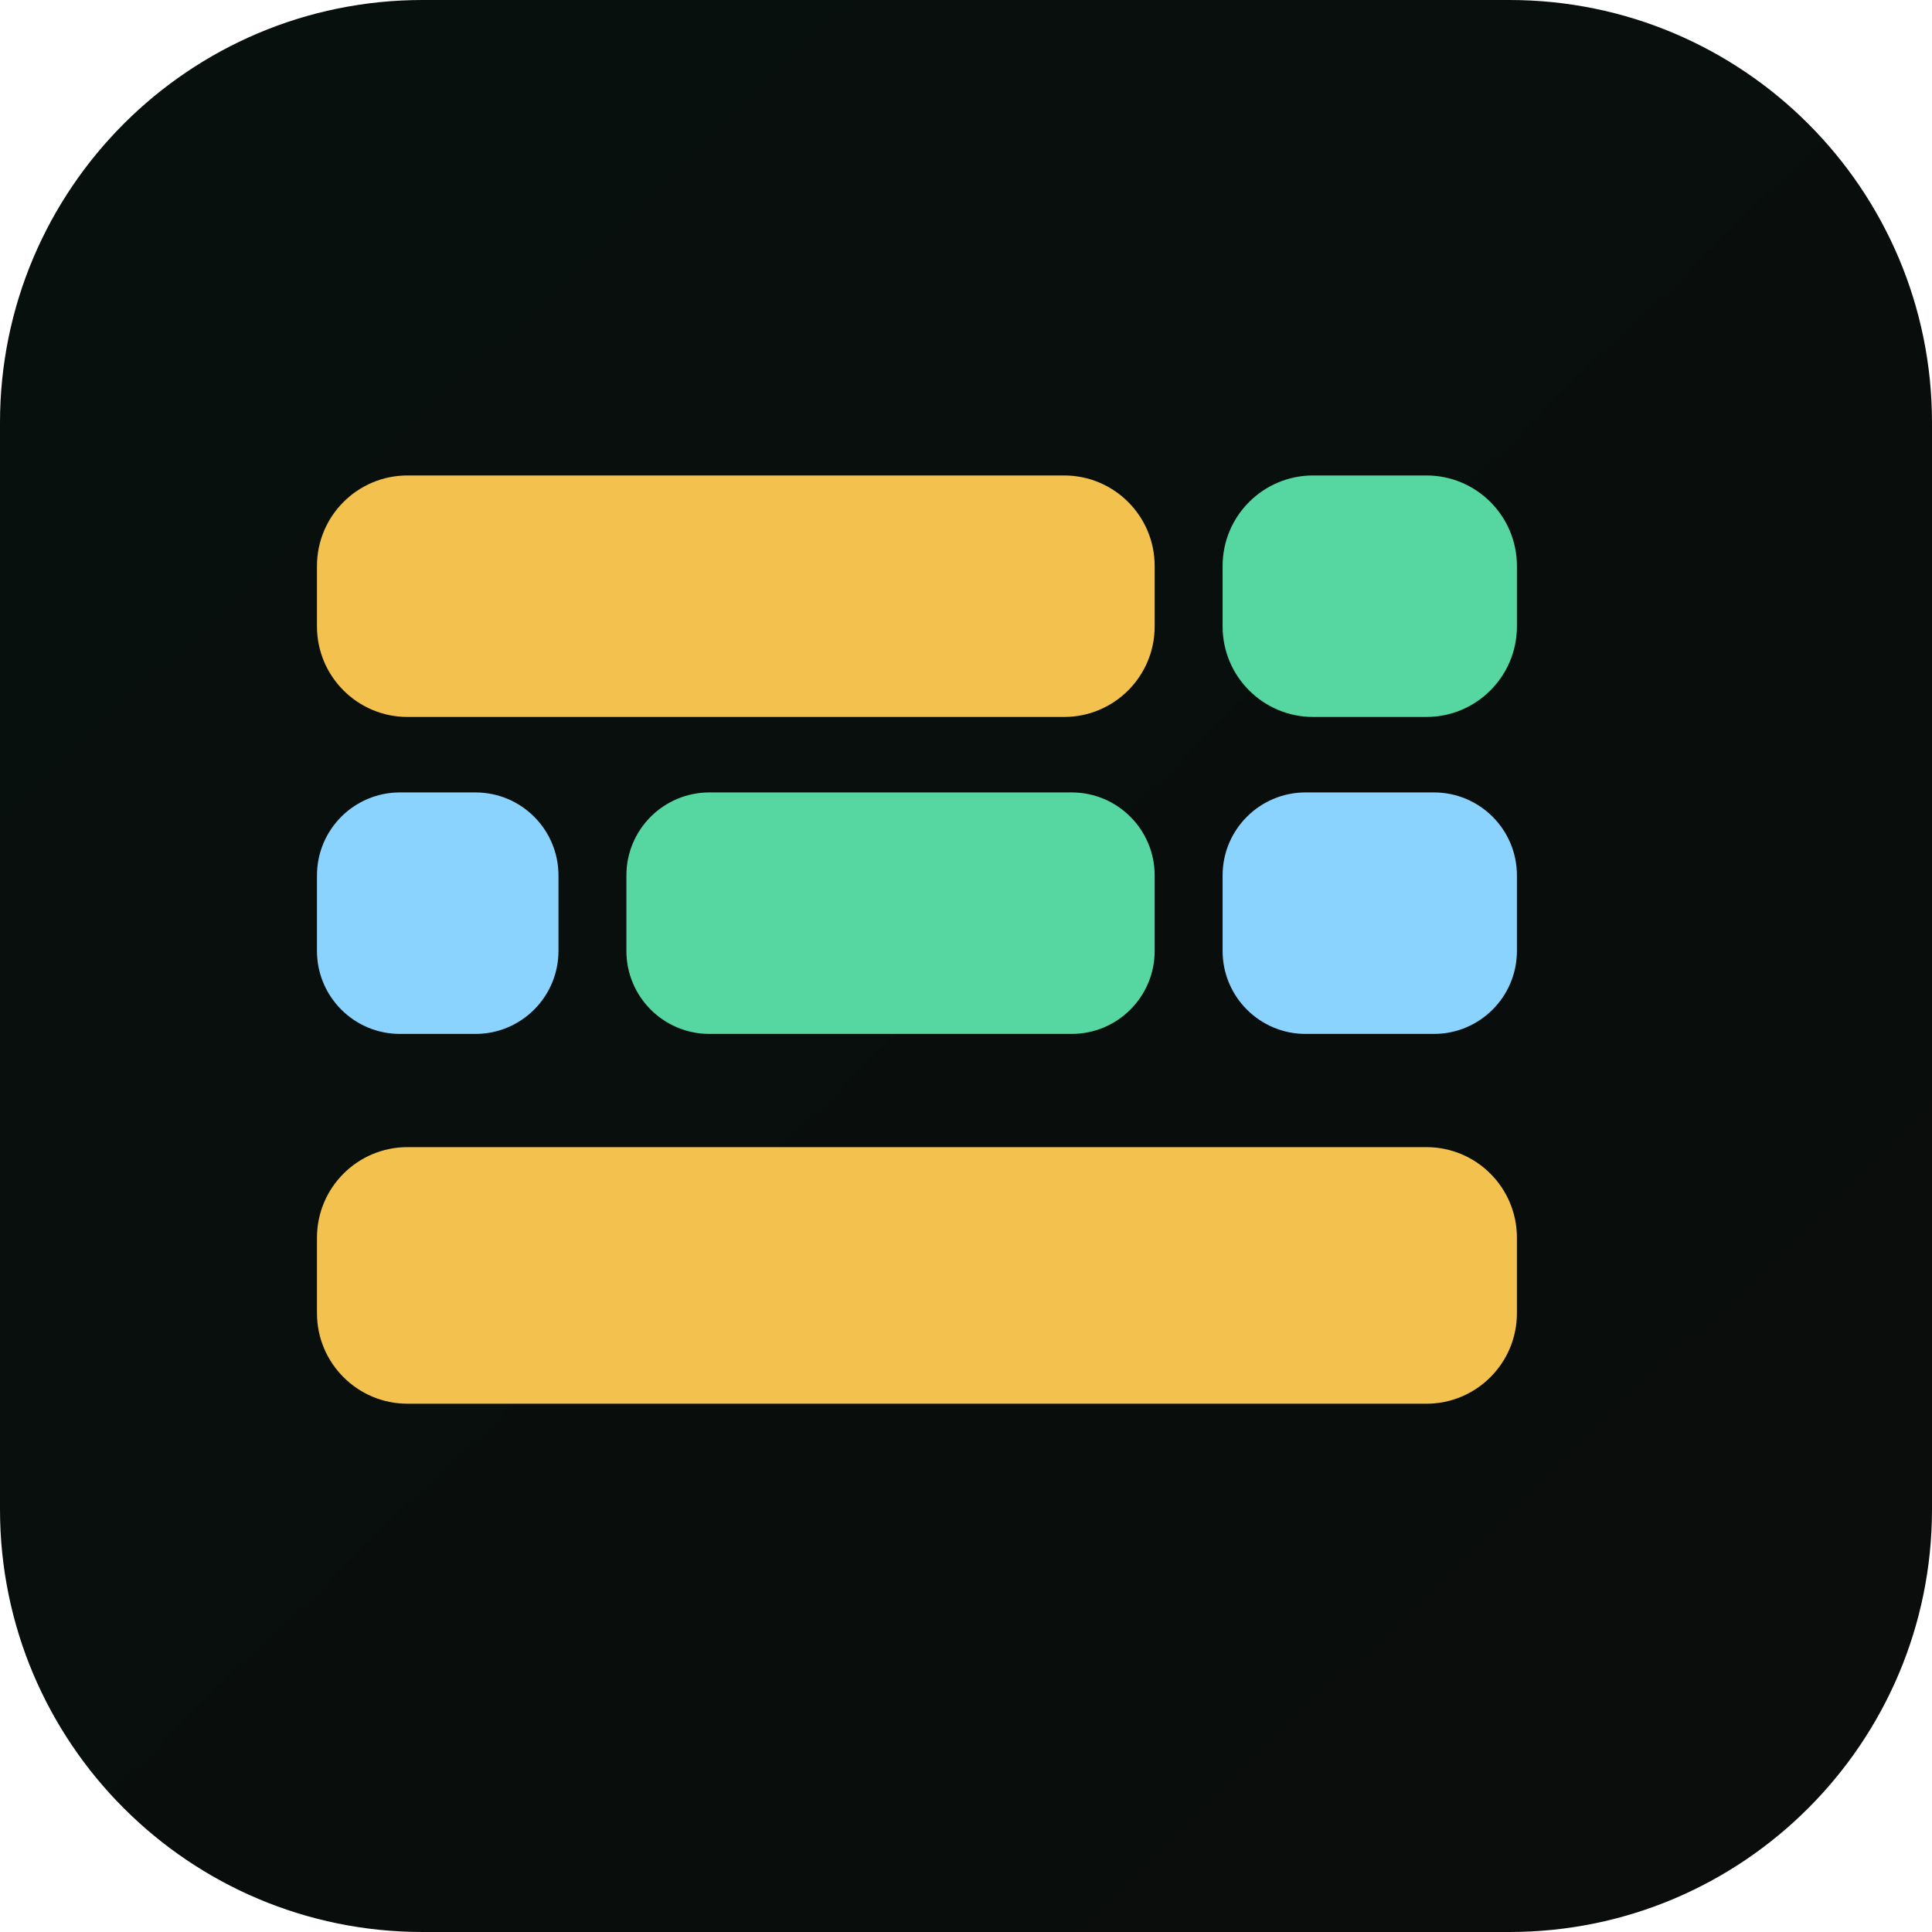
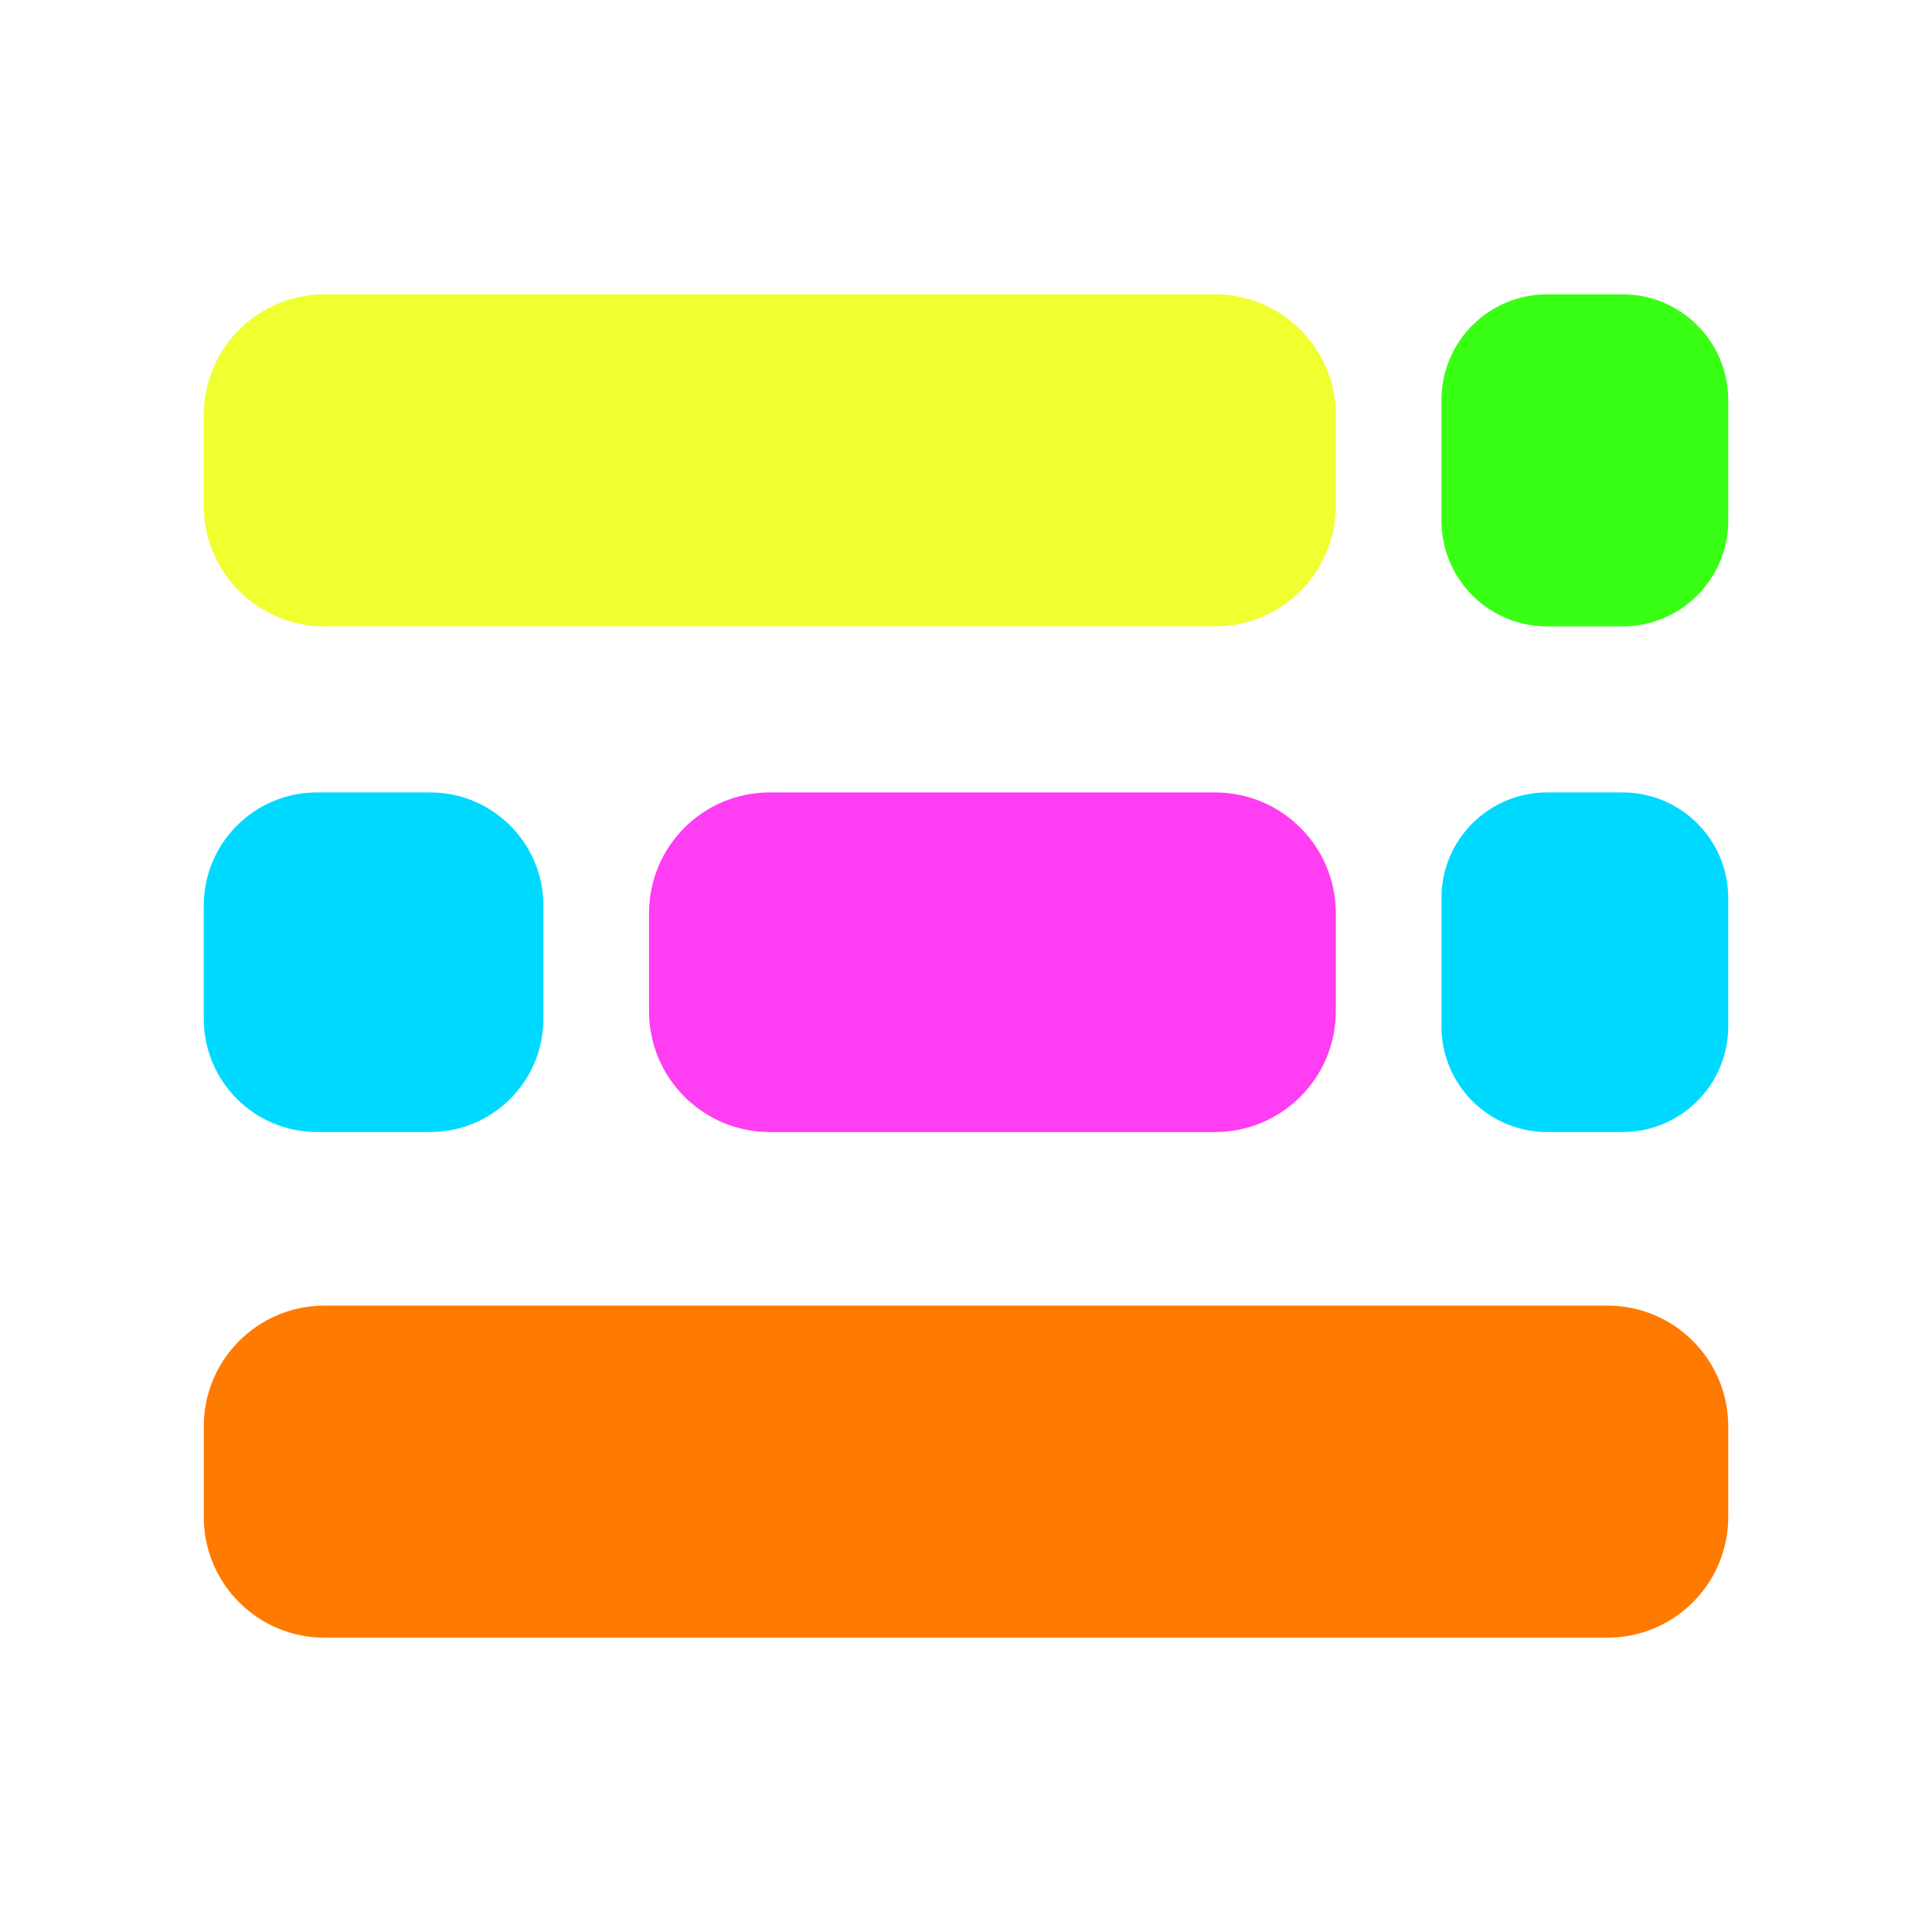
<svg xmlns="http://www.w3.org/2000/svg" viewBox="0 0 512 512" fill="none">
-   <defs>
-     <linearGradient id="bg" x1="44" x2="468" y1="36" y2="476" gradientUnits="userSpaceOnUse">
-       <stop stop-color="#07100C" />
-       <stop offset="1" stop-color="#0A0D0C" />
-     </linearGradient>
-   </defs>
-   <rect width="512" height="512" fill="url(#bg)" rx="112" />
-   <rect x="84" y="126" width="222" height="64" fill="#F2C14E" rx="24" />
-   <rect x="324" y="126" width="78" height="64" fill="#56D6A0" rx="24" />
-   <rect x="84" y="210" width="64" height="64" fill="#8BD3FF" rx="22" />
-   <rect x="166" y="210" width="140" height="64" fill="#56D6A0" rx="22" />
-   <rect x="324" y="210" width="78" height="64" fill="#8BD3FF" rx="22" />
-   <rect x="84" y="304" width="318" height="68" fill="#F2C14E" rx="24" />
+   <rect x="54" y="78" width="300" height="88" fill="#EFFF2F" rx="32" />
+   <rect x="382" y="78" width="76" height="88" fill="#39FF14" rx="28" />
+   <rect x="54" y="210" width="90" height="90" fill="#00D9FF" rx="30" />
+   <rect x="172" y="210" width="182" height="90" fill="#FF3DF2" rx="32" />
+   <rect x="382" y="210" width="76" height="90" fill="#00D9FF" rx="28" />
+   <rect x="54" y="346" width="404" height="88" fill="#FF7A00" rx="32" />
</svg>
